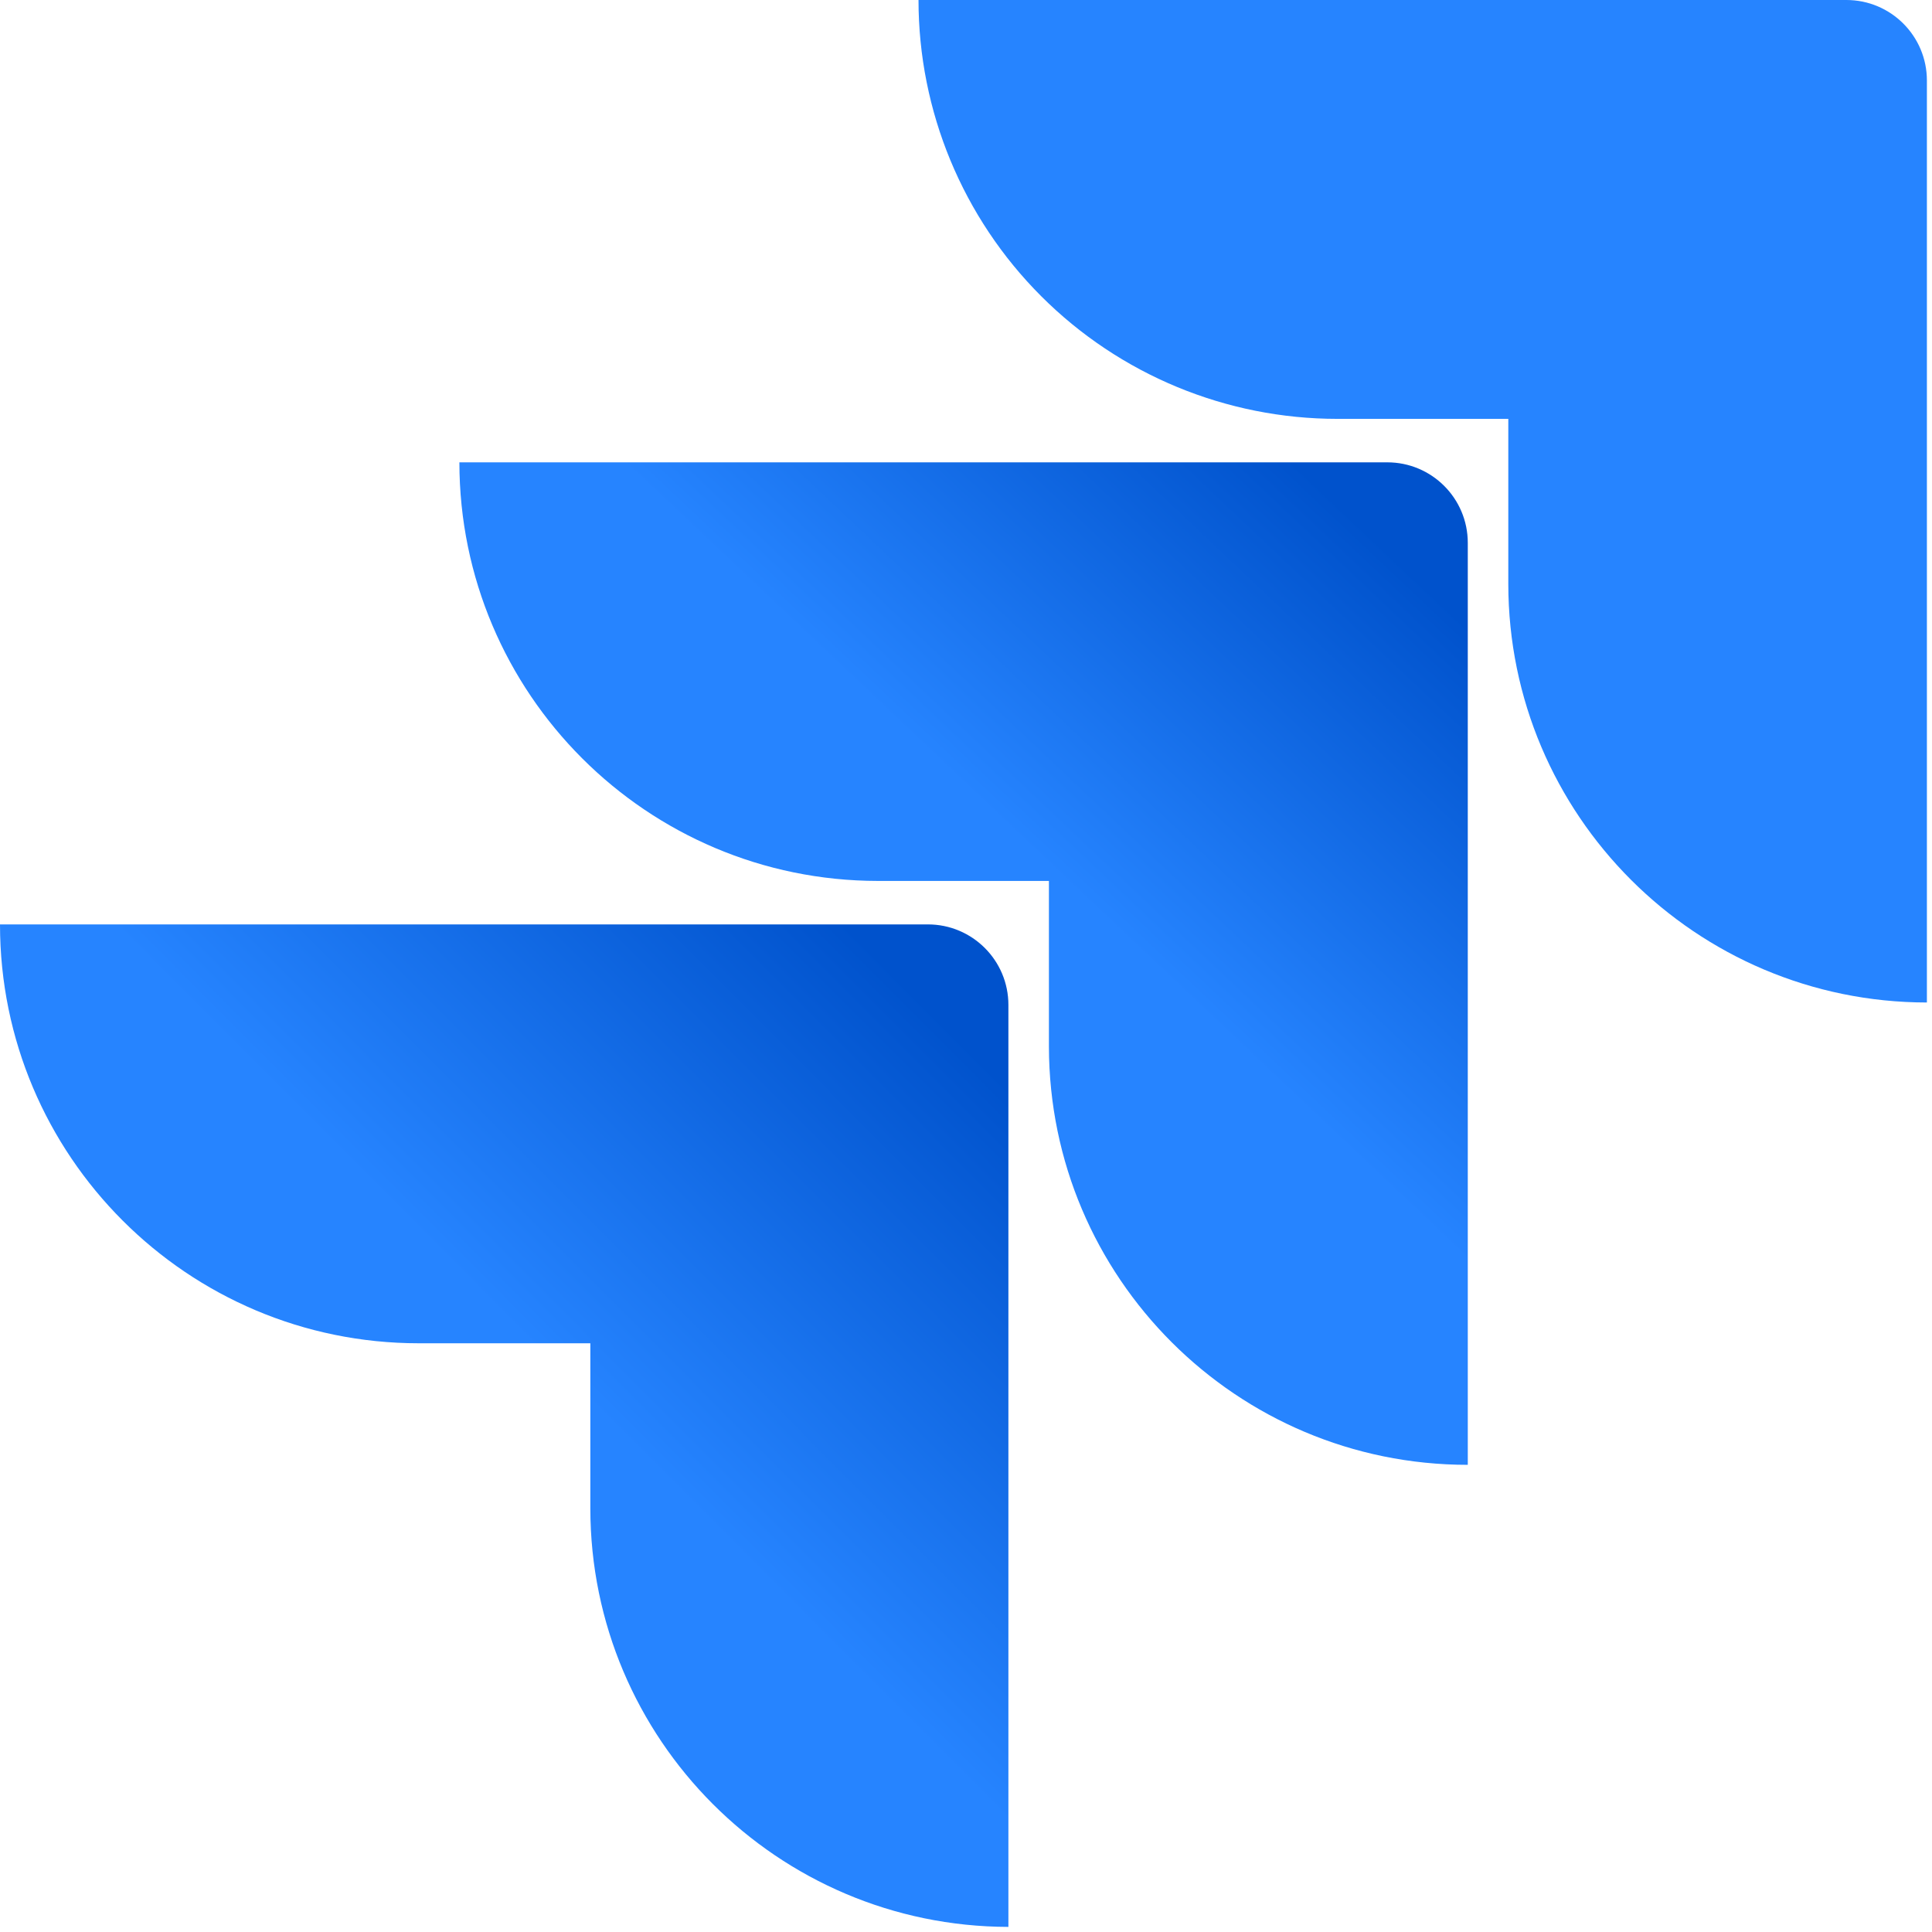
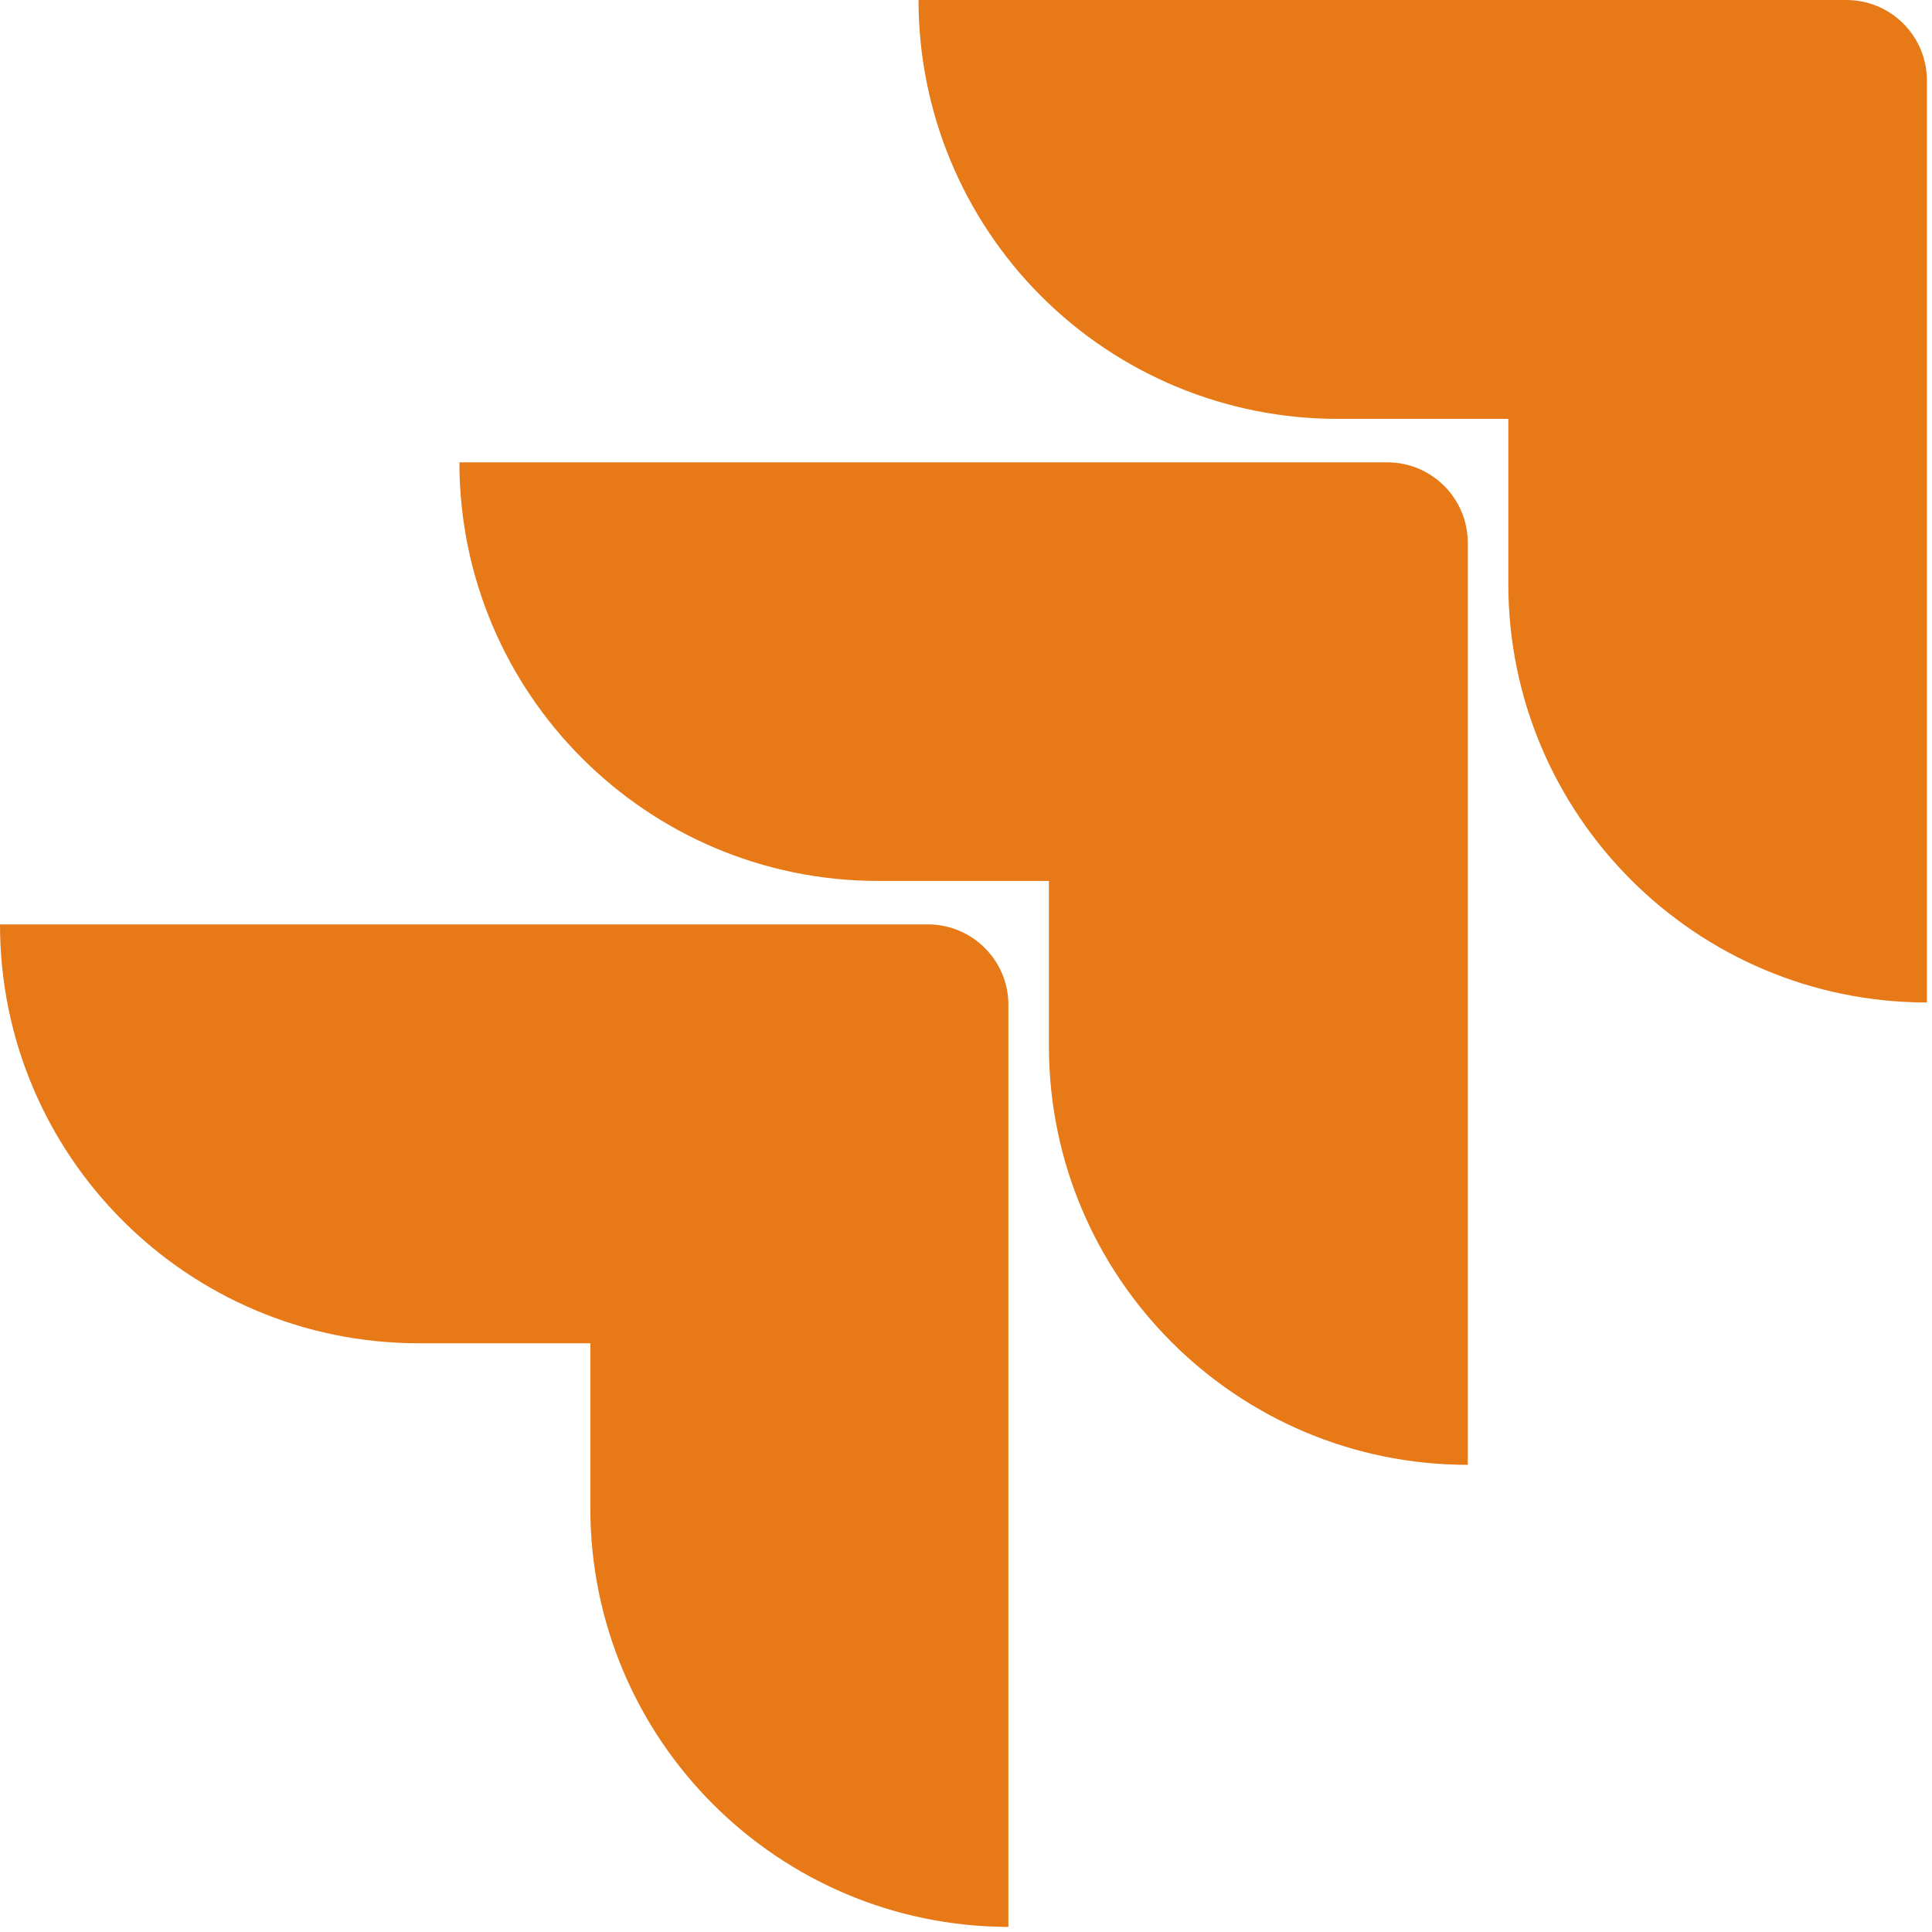
<svg xmlns="http://www.w3.org/2000/svg" width="256px" height="256px" viewBox="0 0 256 256" version="1.1" preserveAspectRatio="xMidYMid">
-   <defs>
-     <linearGradient x1="98.031%" y1="0.161%" x2="58.888%" y2="40.766%" id="linearGradient-1">
-       <stop stop-color="#0052CC" offset="18%" />
-       <stop stop-color="#2684FF" offset="100%" />
-     </linearGradient>
-     <linearGradient x1="100.665%" y1="0.455%" x2="55.402%" y2="44.727%" id="linearGradient-2">
-       <stop stop-color="#0052CC" offset="18%" />
-       <stop stop-color="#2684FF" offset="100%" />
-     </linearGradient>
-   </defs>
  <g>
-     <path d="M244.658,0 L121.707,0 C121.707,14.72 127.554,28.837 137.963,39.246 C148.372,49.655 162.489,55.502 177.209,55.502 L199.858,55.502 L199.858,77.369 C199.877,107.994 224.699,132.816 255.324,132.836 L255.324,10.667 C255.324,4.776 250.549,3.60722001e-16 244.658,0 Z" fill="#2684FF" />
-     <path d="M183.822,61.262 L60.871,61.262 C60.891,91.887 85.713,116.709 116.338,116.729 L138.987,116.729 L138.987,138.667 C139.026,169.292 163.864,194.098 194.489,194.098 L194.489,71.929 C194.489,66.038 189.713,61.262 183.822,61.262 Z" fill="url(#linearGradient-1)" />
-     <path d="M122.951,122.489 L0,122.489 C3.75391362e-15,153.142 24.849,177.991 55.502,177.991 L78.222,177.991 L78.222,199.858 C78.242,230.455 103.02,255.266 133.618,255.324 L133.618,133.156 C133.618,127.265 128.842,122.489 122.951,122.489 Z" fill="url(#linearGradient-2)" />
+     <path d="M244.658,0 L121.707,0 C121.707,14.72 127.554,28.837 137.963,39.246 C148.372,49.655 162.489,55.502 177.209,55.502 L199.858,55.502 L199.858,77.369 C199.877,107.994 224.699,132.816 255.324,132.836 L255.324,10.667 C255.324,4.776 250.549,3.60722001e-16 244.658,0 Z" fill="#e77917" />
+     <path d="M183.822,61.262 L60.871,61.262 C60.891,91.887 85.713,116.709 116.338,116.729 L138.987,116.729 L138.987,138.667 C139.026,169.292 163.864,194.098 194.489,194.098 L194.489,71.929 C194.489,66.038 189.713,61.262 183.822,61.262 Z" fill="#e77917" />
+     <path d="M122.951,122.489 L0,122.489 C3.75391362e-15,153.142 24.849,177.991 55.502,177.991 L78.222,177.991 L78.222,199.858 C78.242,230.455 103.02,255.266 133.618,255.324 L133.618,133.156 C133.618,127.265 128.842,122.489 122.951,122.489 Z" fill="#e77917" />
  </g>
</svg>
